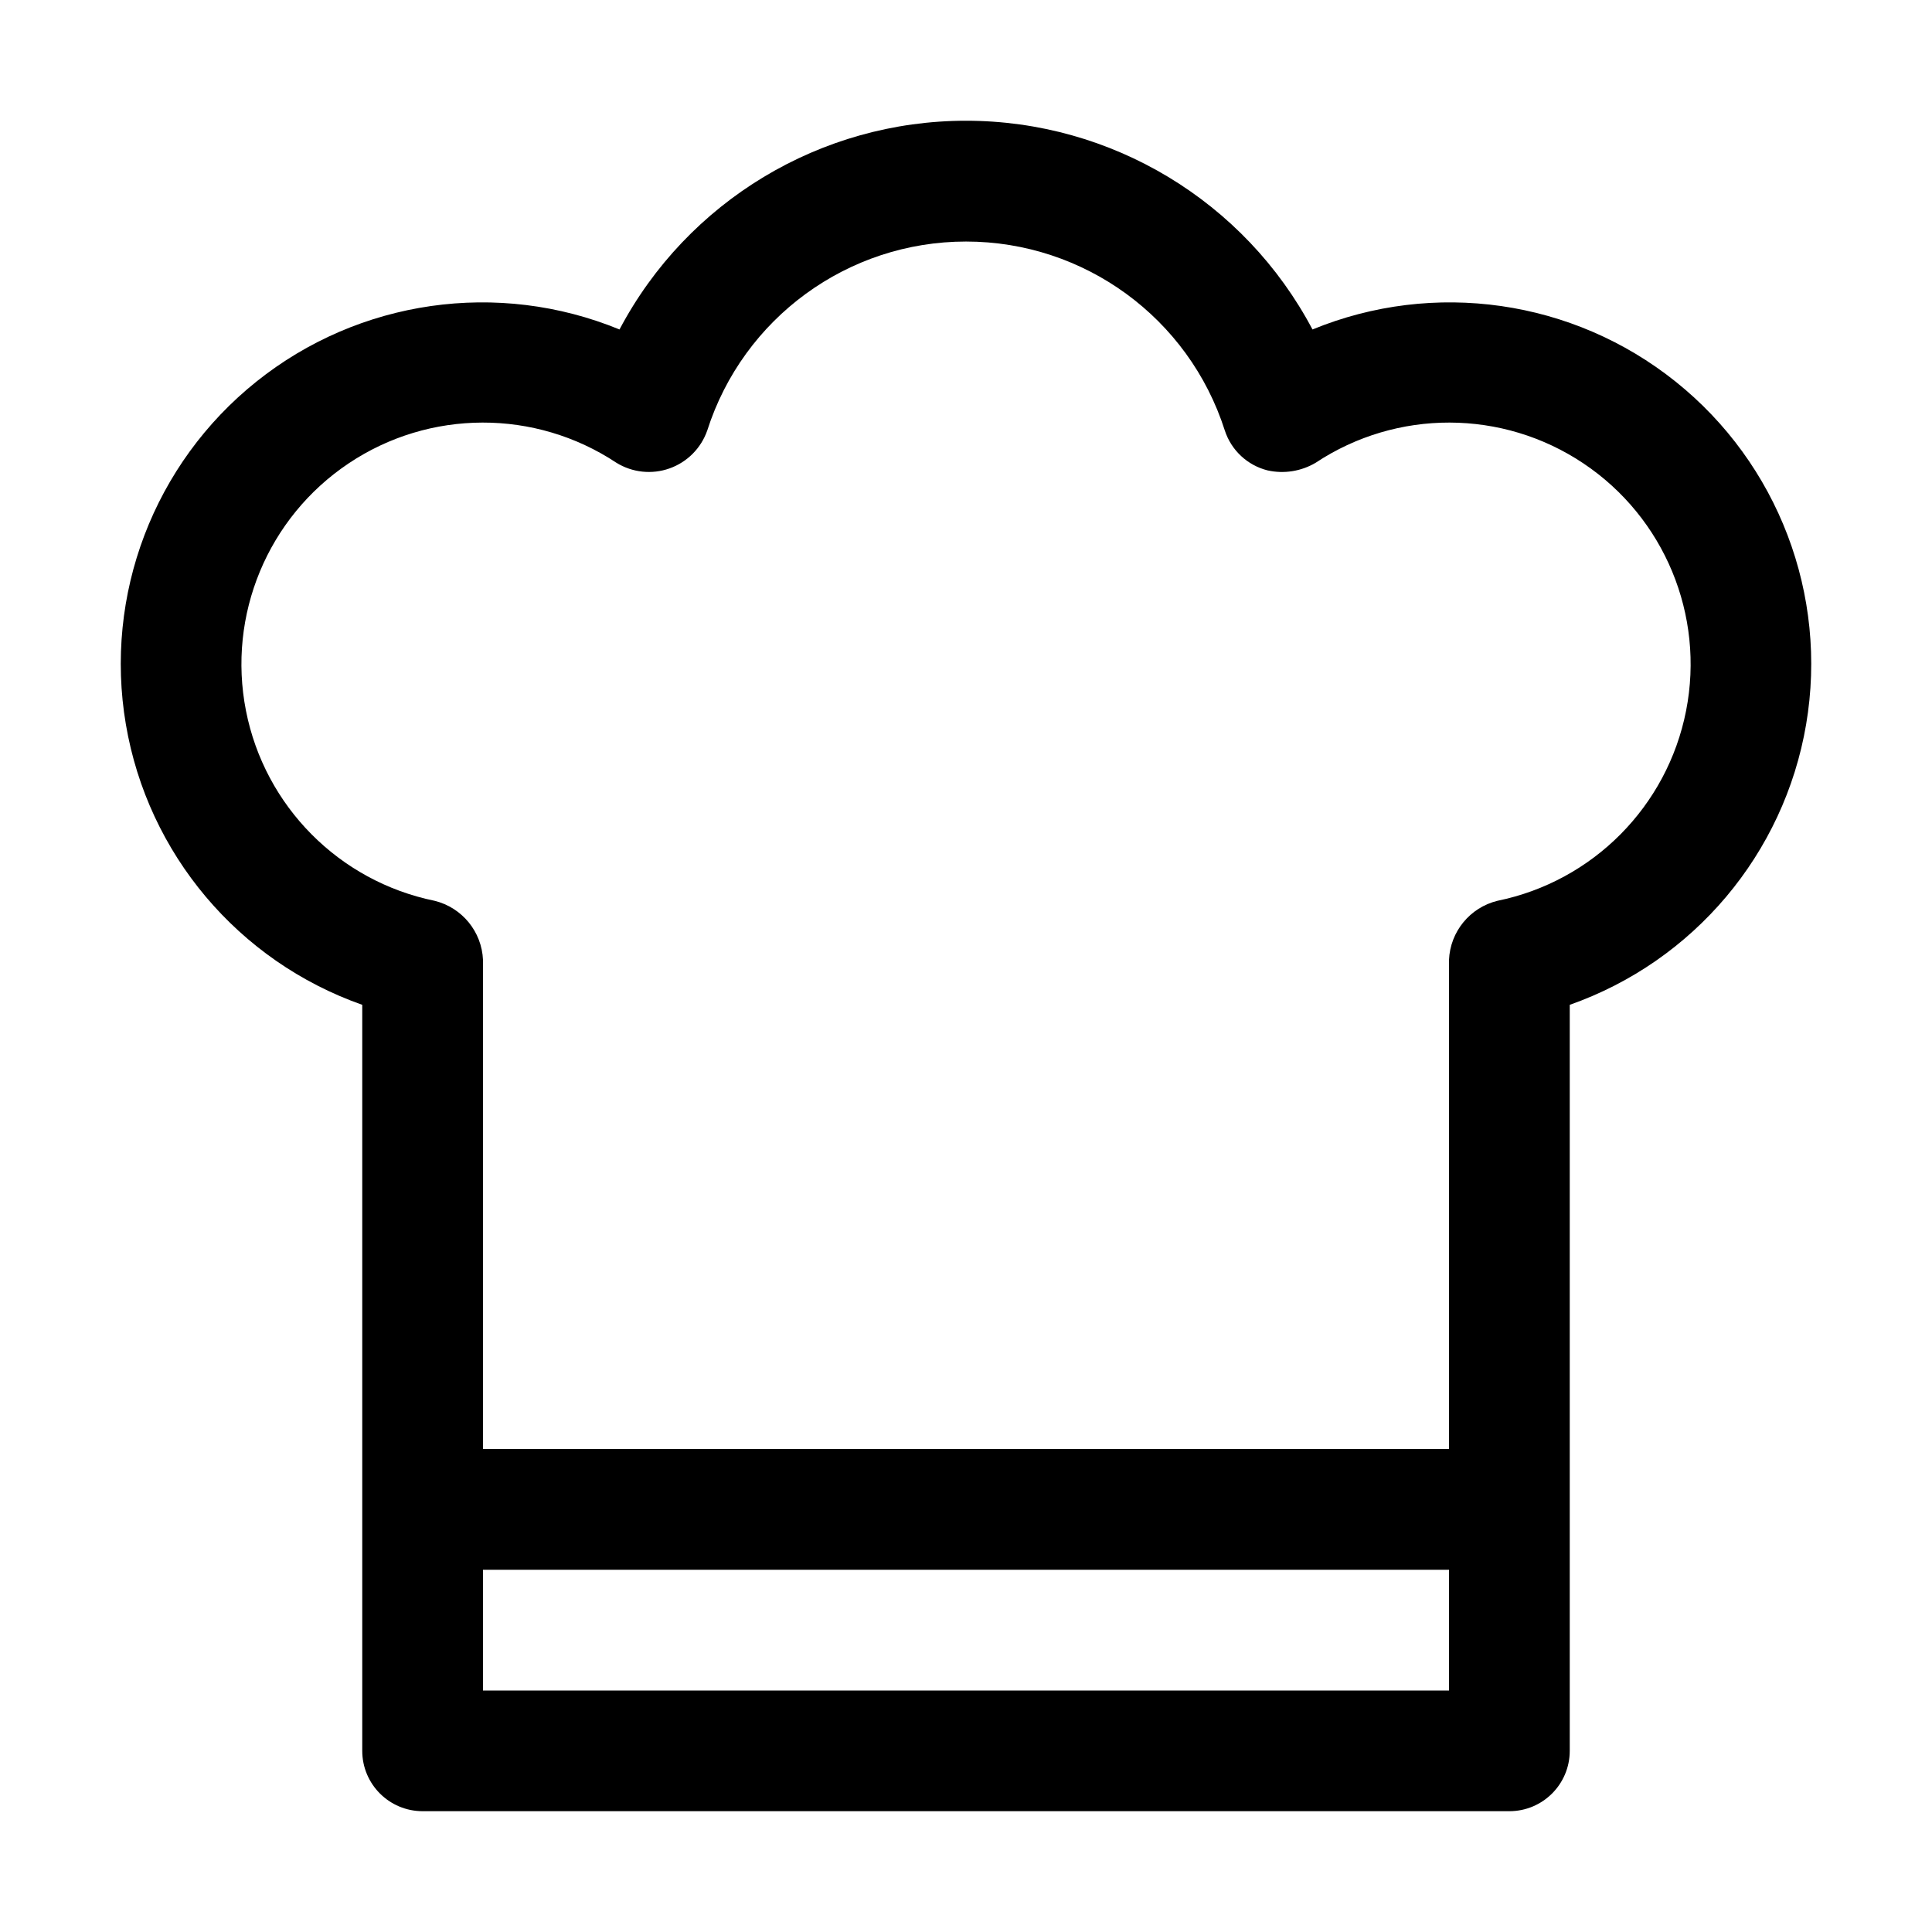
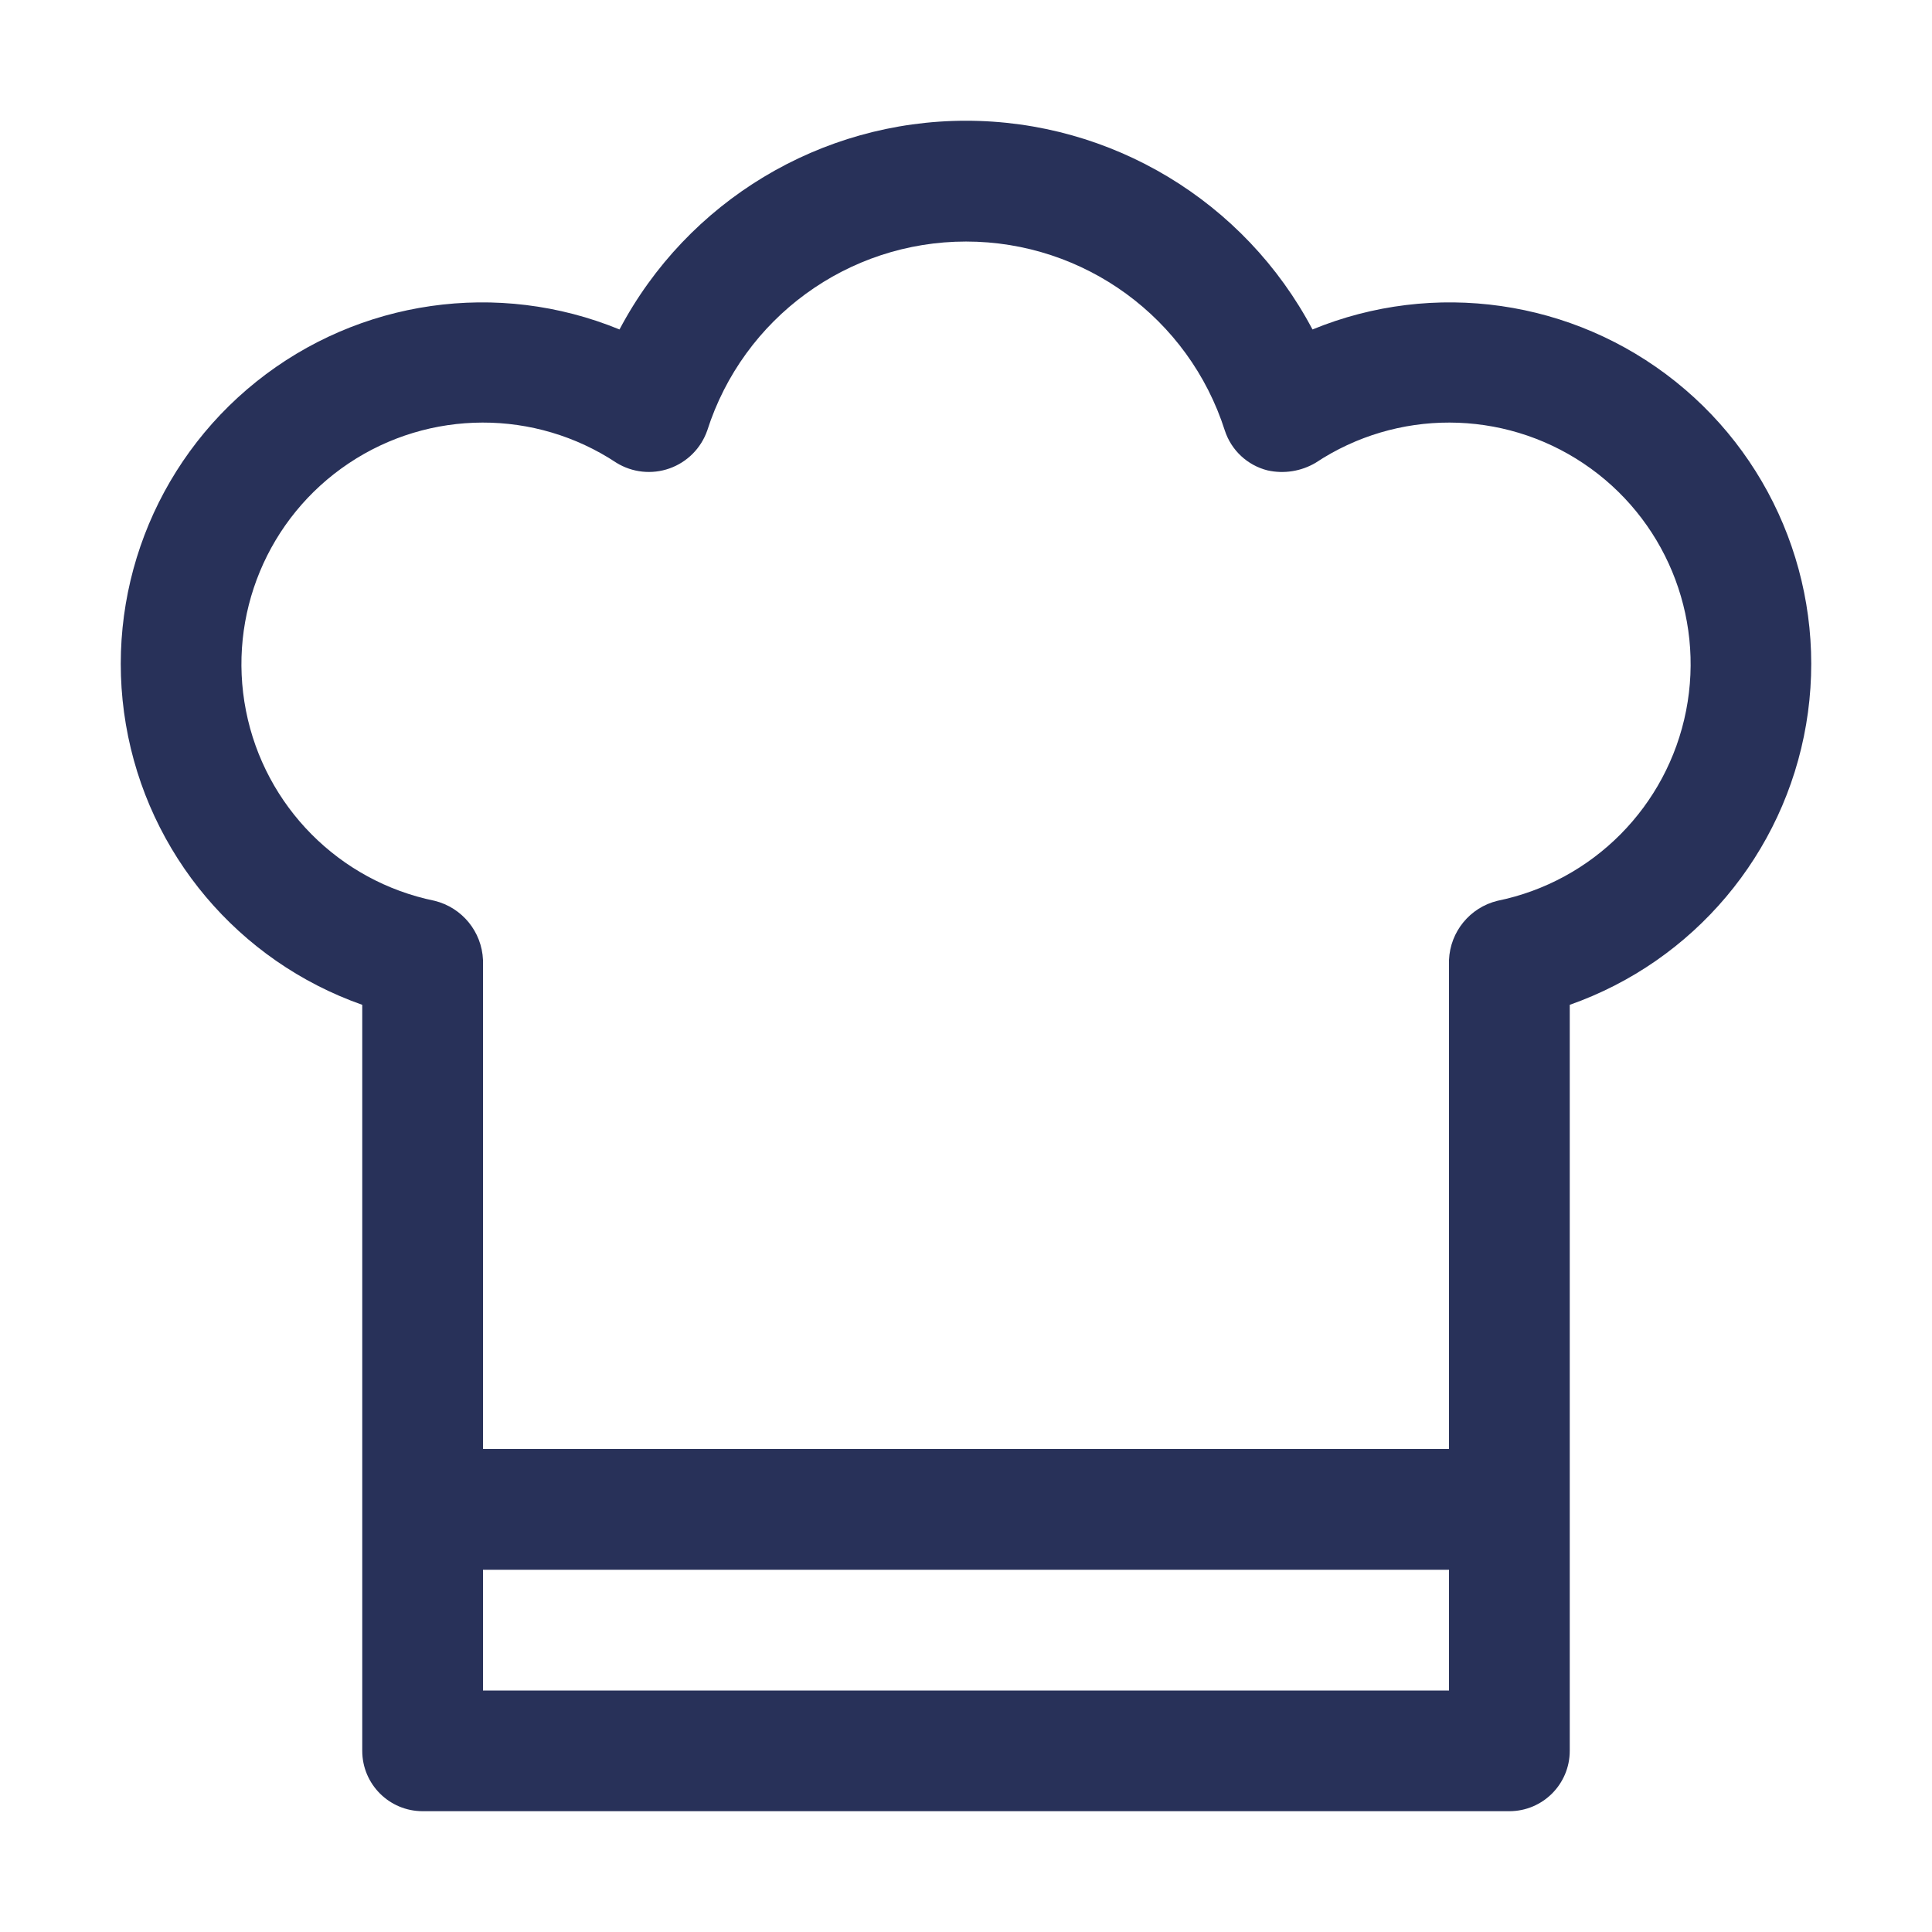
<svg xmlns="http://www.w3.org/2000/svg" version="1.1" xmlnsxlink="http://www.w3.org/1999/xlink" xmlnssvgjs="http://svgjs.com/svgjs" width="40" height="40" x="0" y="0" viewBox="0 0 32 32" style="enable-background:new 0 0 512 512" xmlspace="preserve" className="">
  <g>
    <g id="_32" data-name="32">
-       <path d="m21.739 5.457a6.492 6.492 0 0 0 -11.478 0 5.987 5.987 0 1 0 -4.261 11.186v12.356a1 1 0 0 0 1 1h18a1 1 0 0 0 1-1v-12.356a5.987 5.987 0 1 0 -4.261-11.186zm2.261 22.543h-16v-2h16zm.803-13.08a1.054 1.054 0 0 0 -.803.98v8.1h-16v-8.1a1.055 1.055 0 0 0 -.802-.98 4.001 4.001 0 1 1 3.012-7.255 1.024 1.024 0 0 0 1.504-.534 4.5 4.5 0 0 1 8.573 0 1.001 1.001 0 0 0 .707.66 1.095 1.095 0 0 0 .797-.126 4.001 4.001 0 1 1 3.012 7.255z" fill="currentColor" data-original="#000000" class="" />
+       <path d="m21.739 5.457a6.492 6.492 0 0 0 -11.478 0 5.987 5.987 0 1 0 -4.261 11.186v12.356a1 1 0 0 0 1 1h18a1 1 0 0 0 1-1v-12.356a5.987 5.987 0 1 0 -4.261-11.186zm2.261 22.543h-16v-2h16zm.803-13.08a1.054 1.054 0 0 0 -.803.98v8.1h-16v-8.1a1.055 1.055 0 0 0 -.802-.98 4.001 4.001 0 1 1 3.012-7.255 1.024 1.024 0 0 0 1.504-.534 4.5 4.5 0 0 1 8.573 0 1.001 1.001 0 0 0 .707.66 1.095 1.095 0 0 0 .797-.126 4.001 4.001 0 1 1 3.012 7.255z" fill="#283159" data-original="#000000" class="" />
    </g>
  </g>
</svg>
